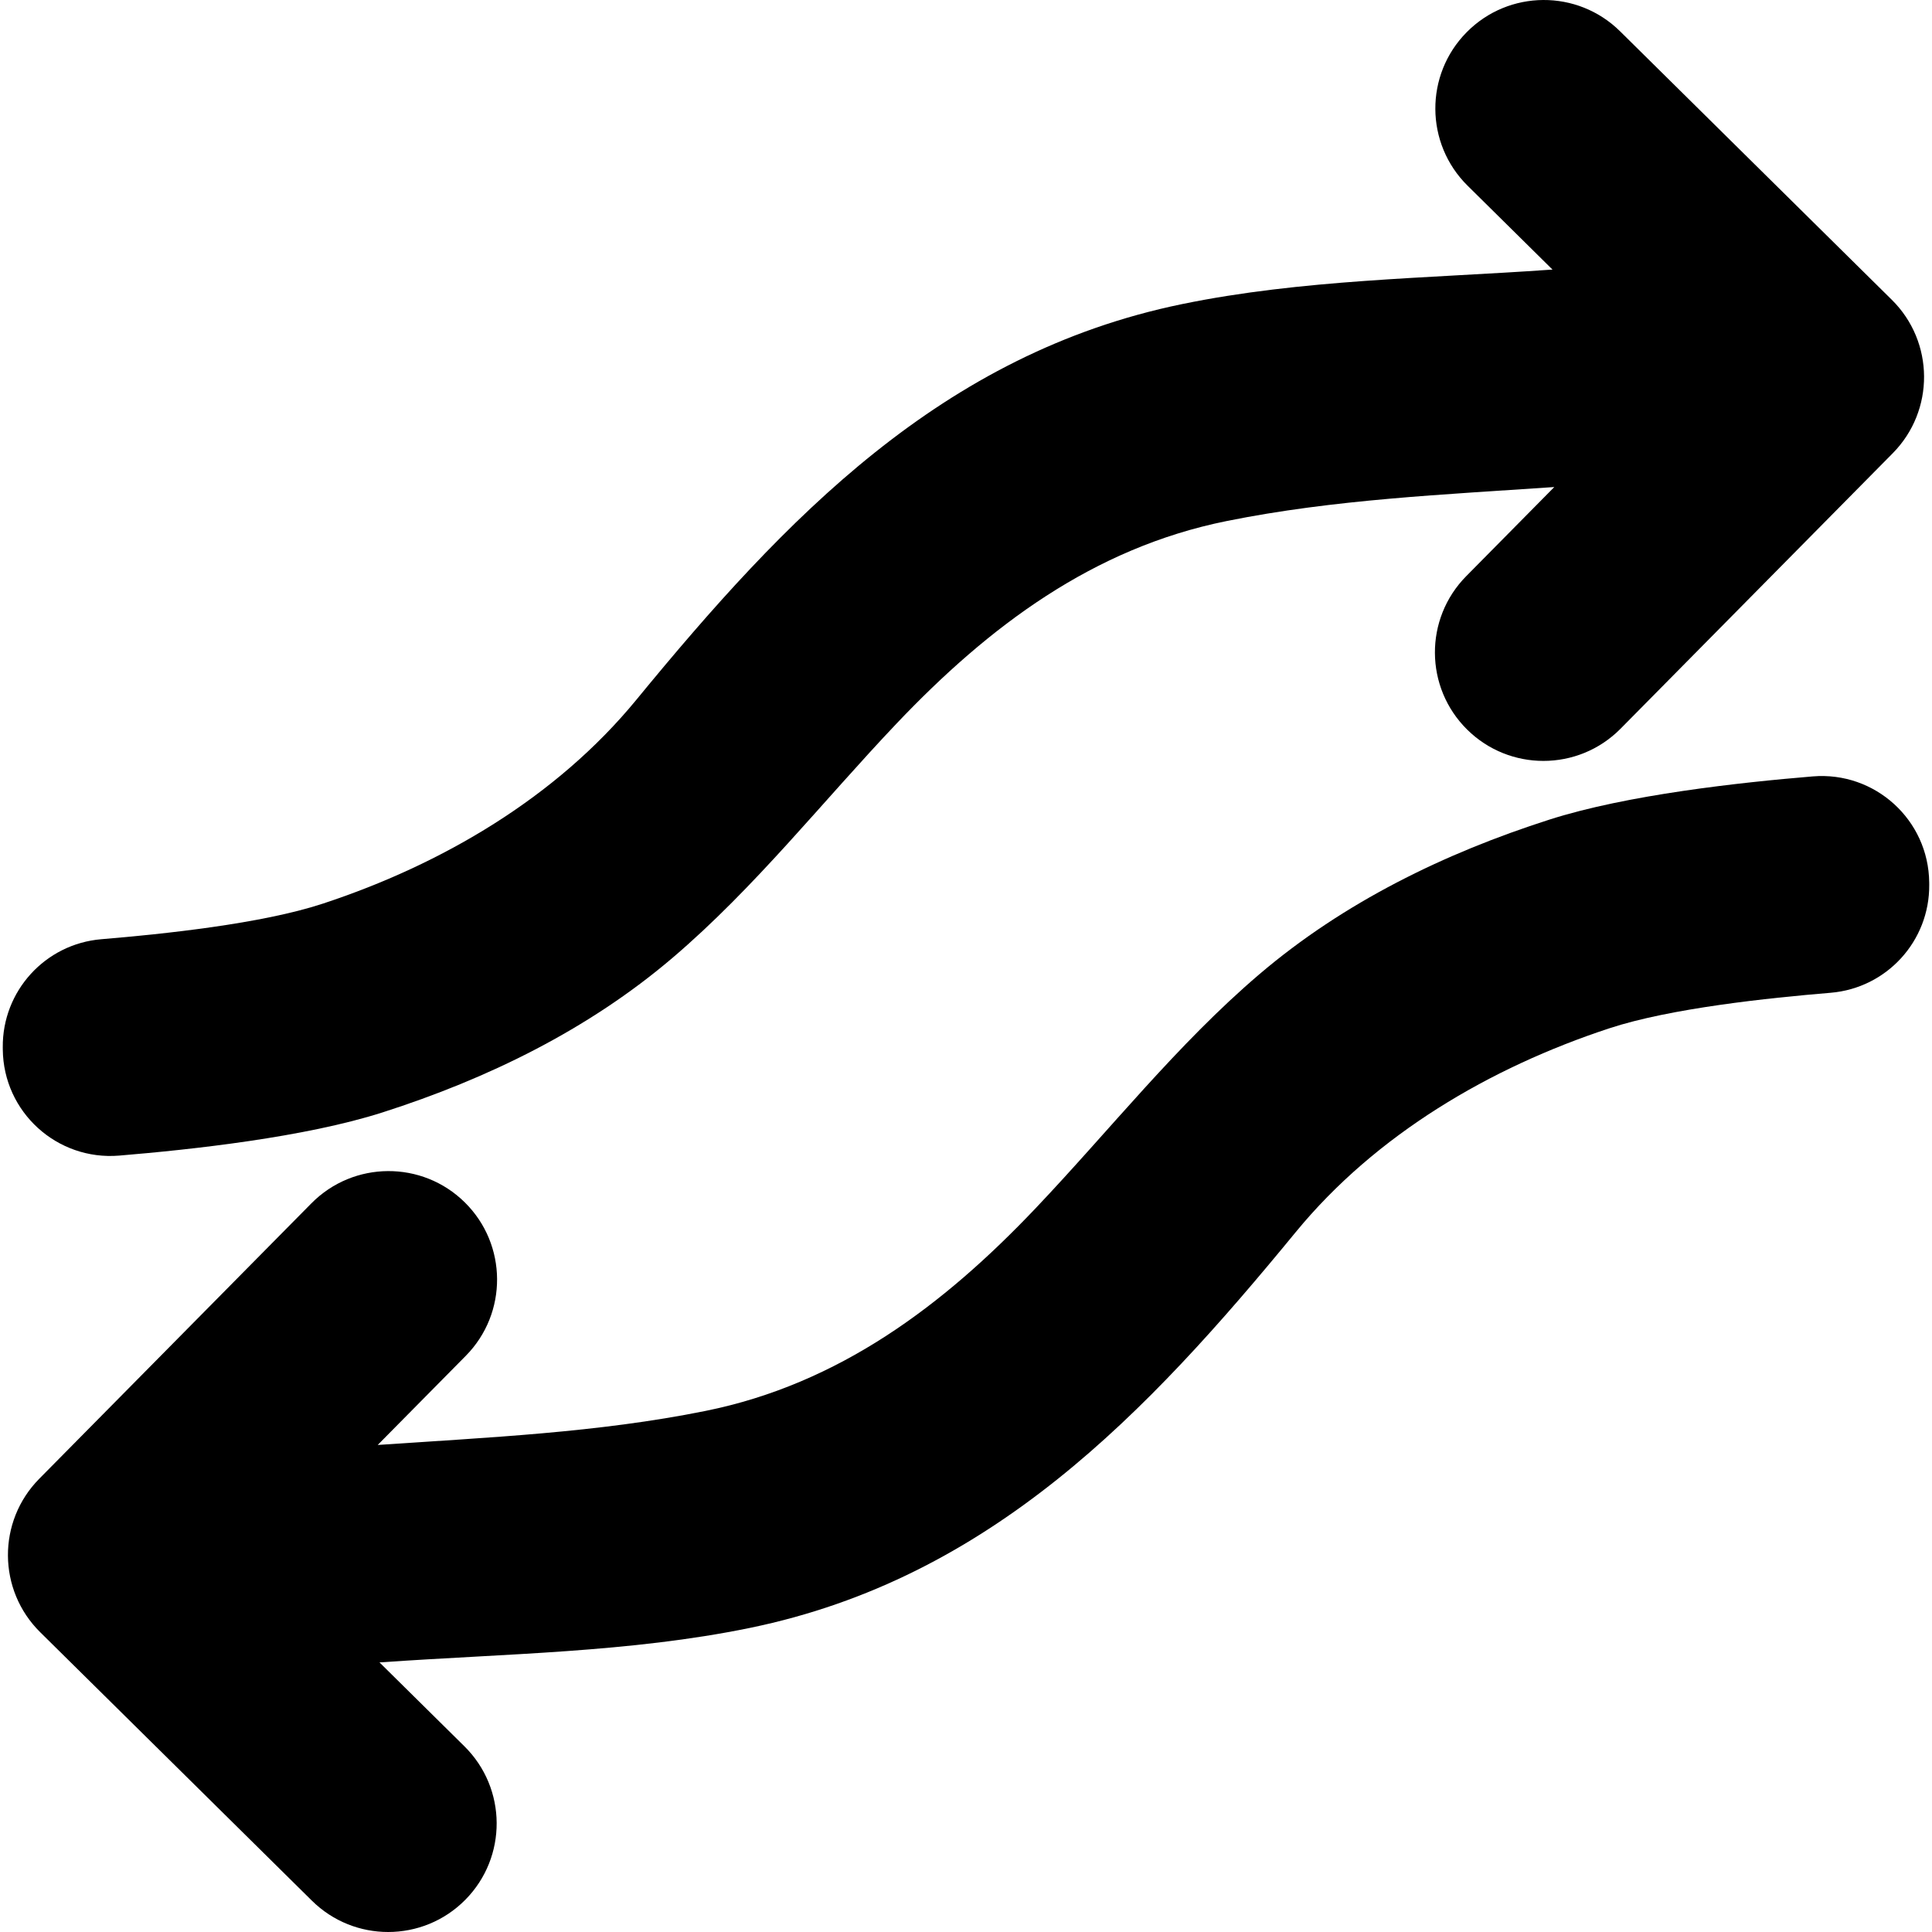
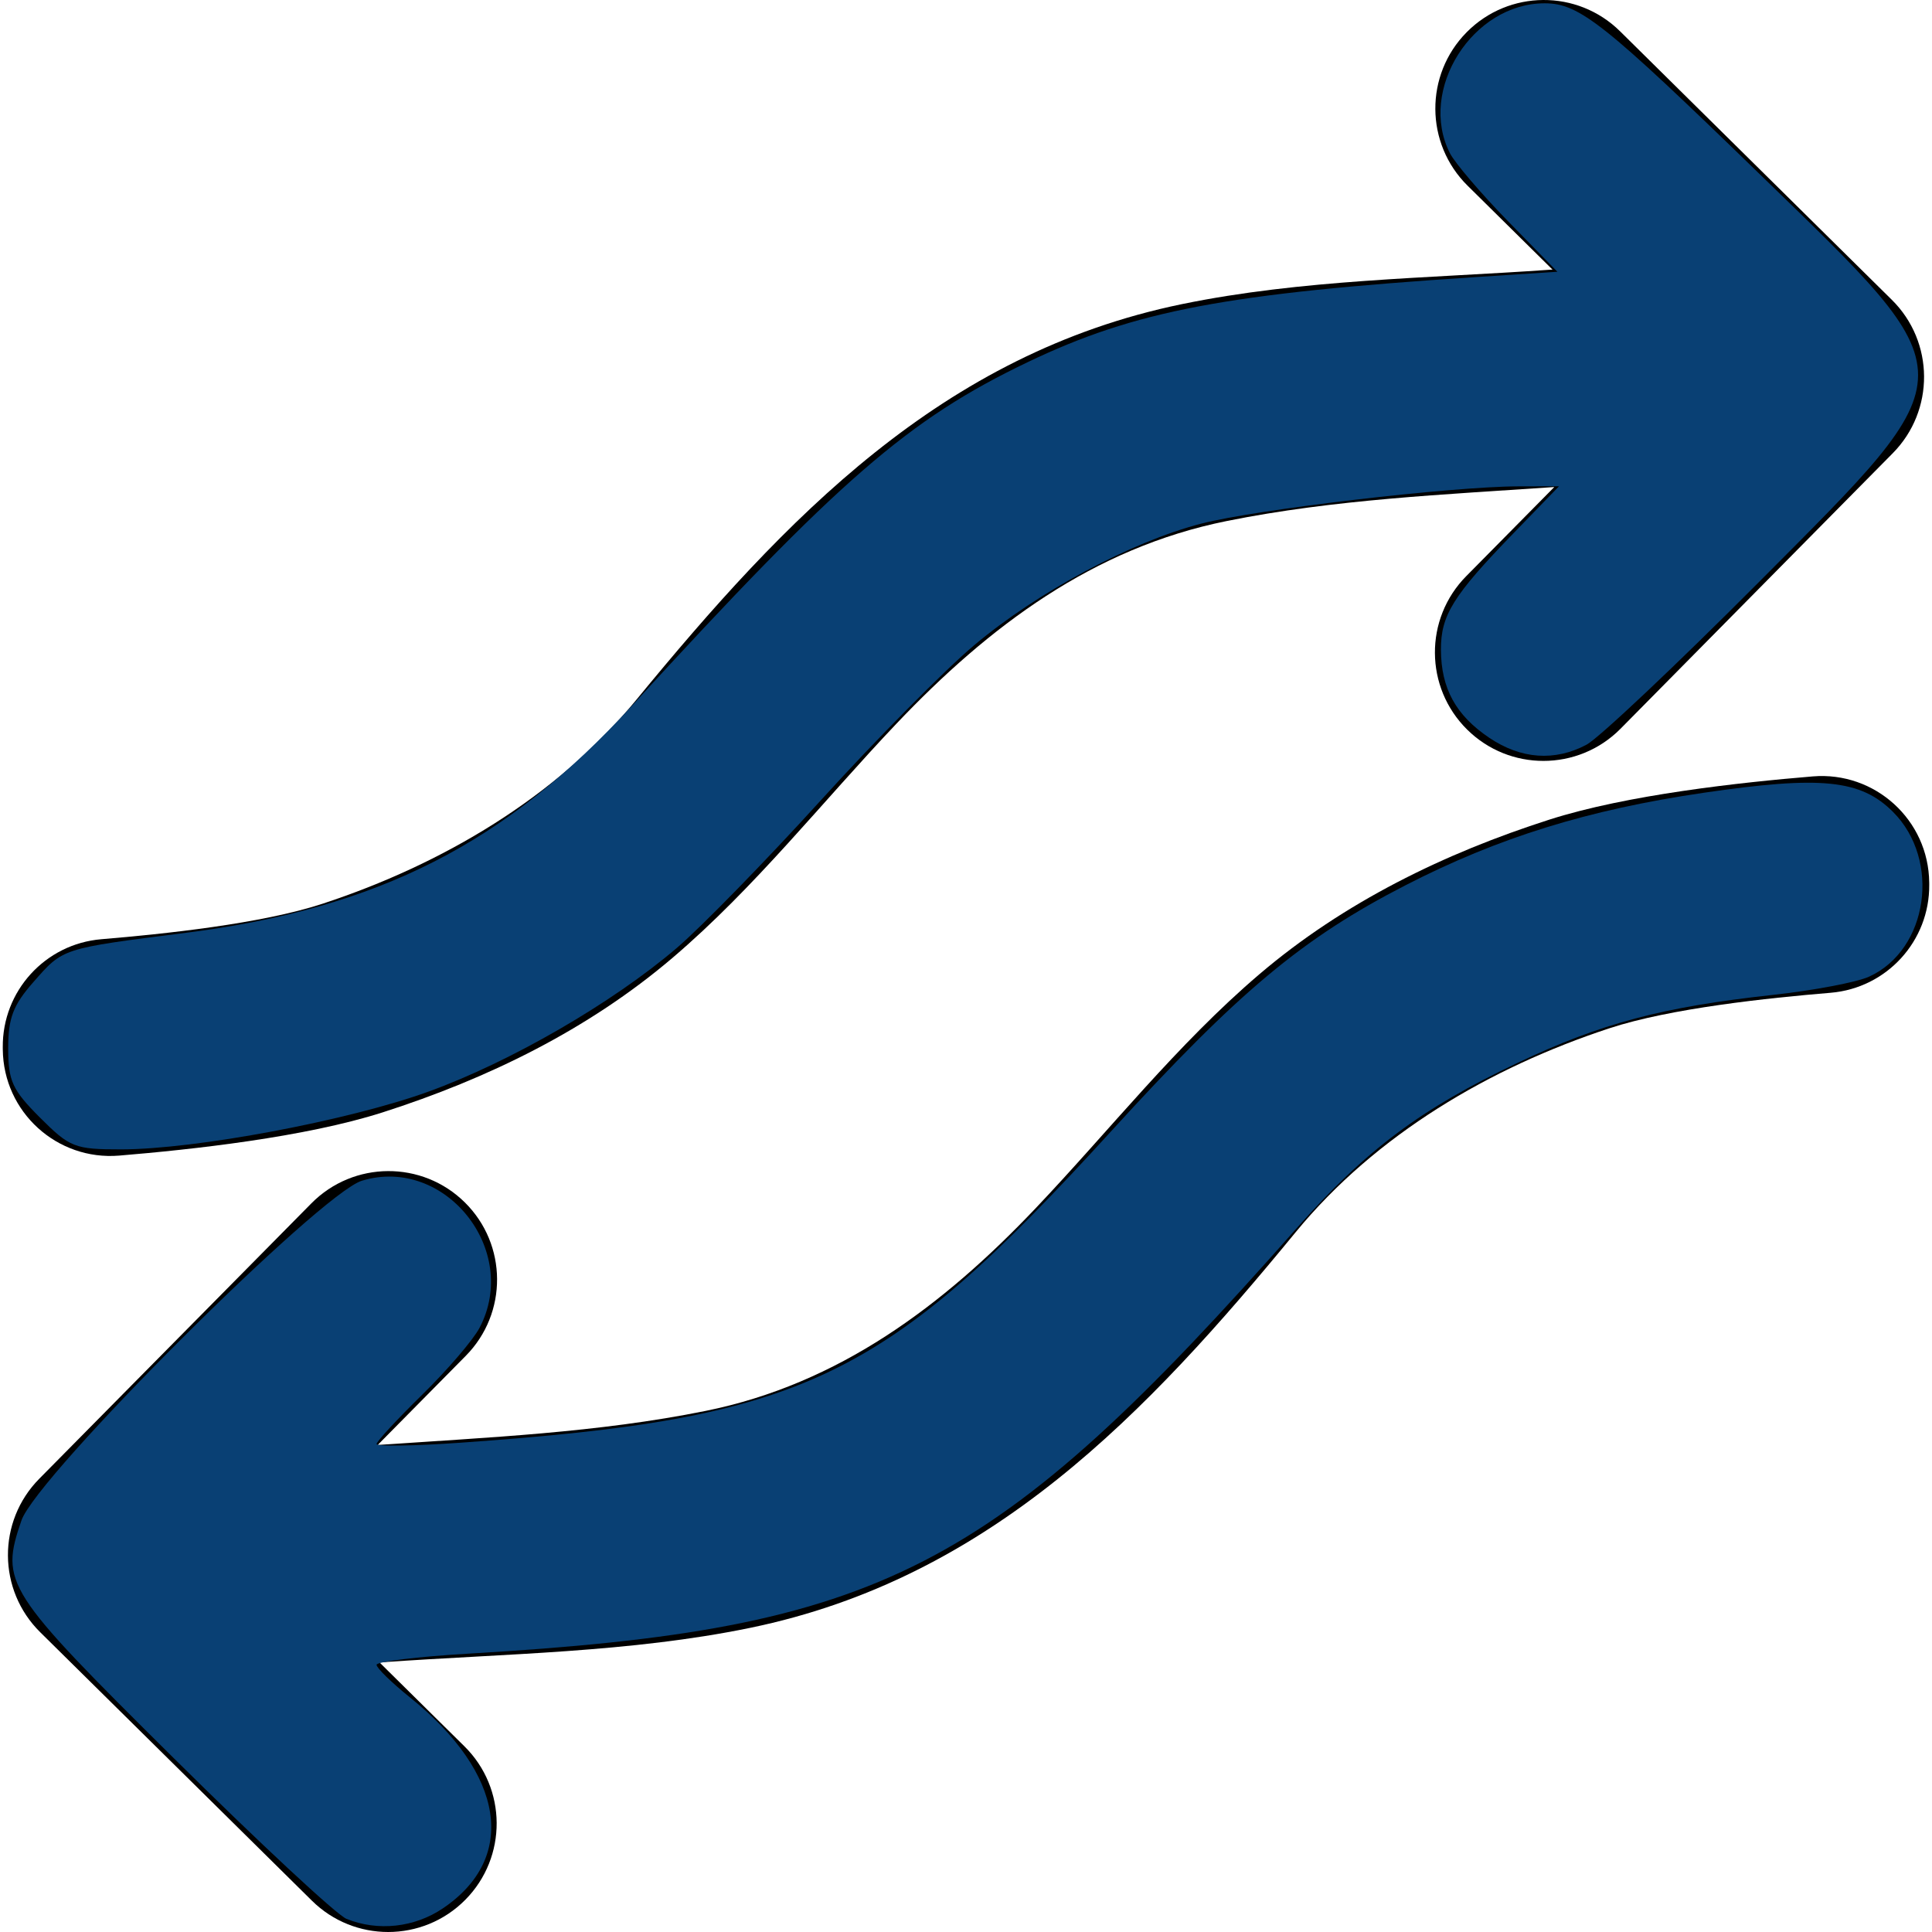
<svg xmlns="http://www.w3.org/2000/svg" version="1.1" id="Capa_1" x="0px" y="0px" width="934.846px" height="934.846px" viewBox="0 0 934.846 934.846" style="enable-background:new 0 0 934.846 934.846;" xml:space="preserve">
-   <g>
-     <path d="M57.69,559.163c35.15-2.921,89.828-8.858,127.491-20.925c50.821-16.283,99.463-40.017,140.245-74.767   c39.894-33.993,72.403-75.456,108.373-113.338c44.713-47.091,95.163-84.977,159.719-98.006   c52.231-10.542,105.215-12.79,158.563-16.461l-42.604,43.118c-20.379,20.625-20.18,53.866,0.445,74.245   c10.232,10.11,23.567,15.155,36.898,15.155c13.541,0,27.077-5.207,37.347-15.6L915.85,219.314   c20.379-20.625,20.181-53.866-0.444-74.245L783.924,15.155c-20.625-20.379-53.865-20.18-74.245,0.445   c-20.379,20.625-20.18,53.866,0.445,74.245l41.107,40.618c-0.465,0.021-0.927,0.029-1.394,0.062   c-59.008,4.178-119.833,4.668-177.931,16.633c-116.232,23.938-191.961,103.705-264.025,191.489   c-38.822,47.292-94.123,79.66-151.673,98.601c-29.669,9.765-77.115,14.714-107.157,17.215   c-27.161,2.261-47.978,25.08-47.709,52.333l0.01,1.061C1.651,538.084,27.565,561.666,57.69,559.163z" />
-     <path d="M877.155,375.683c-35.15,2.921-89.828,8.858-127.491,20.926c-50.821,16.282-99.463,40.016-140.245,74.766   c-39.894,33.992-72.403,75.456-108.373,113.338c-44.712,47.091-95.163,84.977-159.719,98.006   c-52.231,10.542-105.215,12.79-158.563,16.461l42.604-43.118c20.379-20.625,20.18-53.865-0.445-74.245   c-20.625-20.379-53.866-20.179-74.245,0.445L18.997,715.533c-20.379,20.625-20.18,53.866,0.445,74.245l131.48,129.912   c10.232,10.11,23.567,15.155,36.898,15.155c13.541,0,27.078-5.207,37.347-15.6c20.379-20.625,20.18-53.866-0.445-74.245   l-41.108-40.619c0.464-0.021,0.927-0.029,1.394-0.062c59.008-4.179,119.833-4.668,177.931-16.634   c116.233-23.938,191.963-103.705,264.025-191.488c38.822-47.292,94.123-79.66,151.673-98.602   c29.669-9.765,77.115-14.714,107.157-17.215c27.161-2.261,47.978-25.08,47.709-52.333l-0.01-1.061   C933.194,396.761,907.28,373.179,877.155,375.683z" />
+   <defs id="defs4668" />
+   <g id="g4633">
+     <path d="M57.69,559.163c35.15-2.921,89.828-8.858,127.491-20.925c50.821-16.283,99.463-40.017,140.245-74.767   c39.894-33.993,72.403-75.456,108.373-113.338c44.713-47.091,95.163-84.977,159.719-98.006   c52.231-10.542,105.215-12.79,158.563-16.461l-42.604,43.118c-20.379,20.625-20.18,53.866,0.445,74.245   c10.232,10.11,23.567,15.155,36.898,15.155c13.541,0,27.077-5.207,37.347-15.6L915.85,219.314   c20.379-20.625,20.181-53.866-0.444-74.245L783.924,15.155c-20.625-20.379-53.865-20.18-74.245,0.445   c-20.379,20.625-20.18,53.866,0.445,74.245l41.107,40.618c-0.465,0.021-0.927,0.029-1.394,0.062   c-59.008,4.178-119.833,4.668-177.931,16.633c-116.232,23.938-191.961,103.705-264.025,191.489   c-38.822,47.292-94.123,79.66-151.673,98.601c-29.669,9.765-77.115,14.714-107.157,17.215   c-27.161,2.261-47.978,25.08-47.709,52.333l0.01,1.061C1.651,538.084,27.565,561.666,57.69,559.163z" id="path4629" />
+     <path d="M877.155,375.683c-35.15,2.921-89.828,8.858-127.491,20.926c-50.821,16.282-99.463,40.016-140.245,74.766   c-39.894,33.992-72.403,75.456-108.373,113.338c-44.712,47.091-95.163,84.977-159.719,98.006   c-52.231,10.542-105.215,12.79-158.563,16.461l42.604-43.118c20.379-20.625,20.18-53.865-0.445-74.245   c-20.625-20.379-53.866-20.179-74.245,0.445L18.997,715.533c-20.379,20.625-20.18,53.866,0.445,74.245l131.48,129.912   c10.232,10.11,23.567,15.155,36.898,15.155c13.541,0,27.078-5.207,37.347-15.6c20.379-20.625,20.18-53.866-0.445-74.245   l-41.108-40.619c0.464-0.021,0.927-0.029,1.394-0.062c59.008-4.179,119.833-4.668,177.931-16.634   c116.233-23.938,191.963-103.705,264.025-191.488c38.822-47.292,94.123-79.66,151.673-98.602   c29.669-9.765,77.115-14.714,107.157-17.215c27.161-2.261,47.978-25.08,47.709-52.333l-0.01-1.061   C933.194,396.761,907.28,373.179,877.155,375.683z" id="path4631" />
  </g>
-   <g>
- </g>
-   <g>
- </g>
-   <g>
- </g>
-   <g>
- </g>
-   <g>
- </g>
-   <g>
- </g>
-   <g>
- </g>
-   <g>
- </g>
-   <g>
- </g>
-   <g>
- </g>
-   <g>
- </g>
-   <g>
- </g>
-   <g>
- </g>
-   <g>
- </g>
-   <g>
- </g>
+   <g id="g4635" />
+   <g id="g4637" />
+   <g id="g4639" />
+   <g id="g4641" />
+   <g id="g4643" />
+   <g id="g4645" />
+   <g id="g4647" />
+   <g id="g4649" />
+   <g id="g4651" />
+   <g id="g4653" />
+   <g id="g4655" />
+   <g id="g4657" />
+   <g id="g4659" />
+   <g id="g4661" />
+   <g id="g4663" />
+   <path style="opacity:1;fill:#094074;fill-opacity:1;stroke-width:3.961" d="M 167.665,928.497 C 162.931,926.589 125.216,891.496 83.855,850.514 2.381,769.787 -0.037,766.008 10.383,735.698 17.762,714.232 154.881,577.429 175.152,571.308 c 40.134,-12.118 76.682,33.628 56.884,71.199 -3.1,5.883 -15.578,20.44 -27.728,32.348 -12.15,11.908 -22.092,22.652 -22.092,23.875 0,1.223 18.271,0.936 40.602,-0.639 166.699,-11.753 204.613,-29.896 314.75,-150.62 61.701,-67.631 92.583,-93.447 142.453,-119.082 44.988,-23.125 88.303,-36.568 144.269,-44.776 56.869,-8.34 76.034,-6.413 91.663,9.216 23.335,23.335 17.052,66.719 -11.549,79.751 -5.956,2.714 -26.945,6.692 -46.642,8.841 -53.389,5.824 -82.966,13.691 -123.289,32.792 -46.892,22.213 -73.591,42.2 -107.186,80.241 -147.034,166.49 -200.506,193.952 -400.509,205.696 -24.51,1.439 -44.564,3.872 -44.564,5.405 0,1.534 7.249,8.614 16.109,15.734 45.915,36.898 52.27,77.655 15.928,102.146 -13.758,9.271 -31.388,11.186 -46.587,5.059 z" id="path5215" />
+   <path style="opacity:1;fill:#094074;fill-opacity:1;stroke-width:3.961" d="M 19.34,540.775 C 5.95,527.385 3.961,523.049 3.961,507.243 c 0,-14.603 2.372,-20.855 12.128,-31.966 14.586,-16.613 13.374,-16.22 73.883,-23.923 93.228,-11.867 154.747,-43.191 215.816,-109.888 100.263,-109.502 133.692,-138.531 191.344,-166.164 52.11,-24.976 96.255,-33.356 217.351,-41.257 l 39.096,-2.551 -23.794,-24.352 C 716.698,93.748 704.007,78.896 701.582,74.137 685.978,43.514 712.53,1.553 747.482,1.599 c 16.684,0.022 28.739,9.592 103.34,82.032 103.031,100.045 103.028,94.822 0.11,198.175 -39.905,40.073 -77.367,75.414 -83.25,78.535 -15.392,8.166 -31.716,7.003 -47.088,-3.357 C 704.427,346.09 697.31,333.12 697.232,314.411 c -0.07,-16.696 5.859,-26.226 35.051,-56.338 l 22.08,-22.777 -19.682,0.042 c -32.466,0.07 -126.728,11.137 -153.304,17.999 -33.953,8.767 -79.293,33.045 -110.082,58.946 -14.112,11.871 -47.386,45.521 -73.942,74.778 -26.557,29.257 -58.017,61.509 -69.912,71.671 -31.102,26.572 -80.539,55.154 -120.243,69.521 -38.712,14.008 -112.725,27.9 -148.638,27.9 -22.411,0 -24.761,-0.922 -39.218,-15.379 z" id="path5217" />
</svg>
